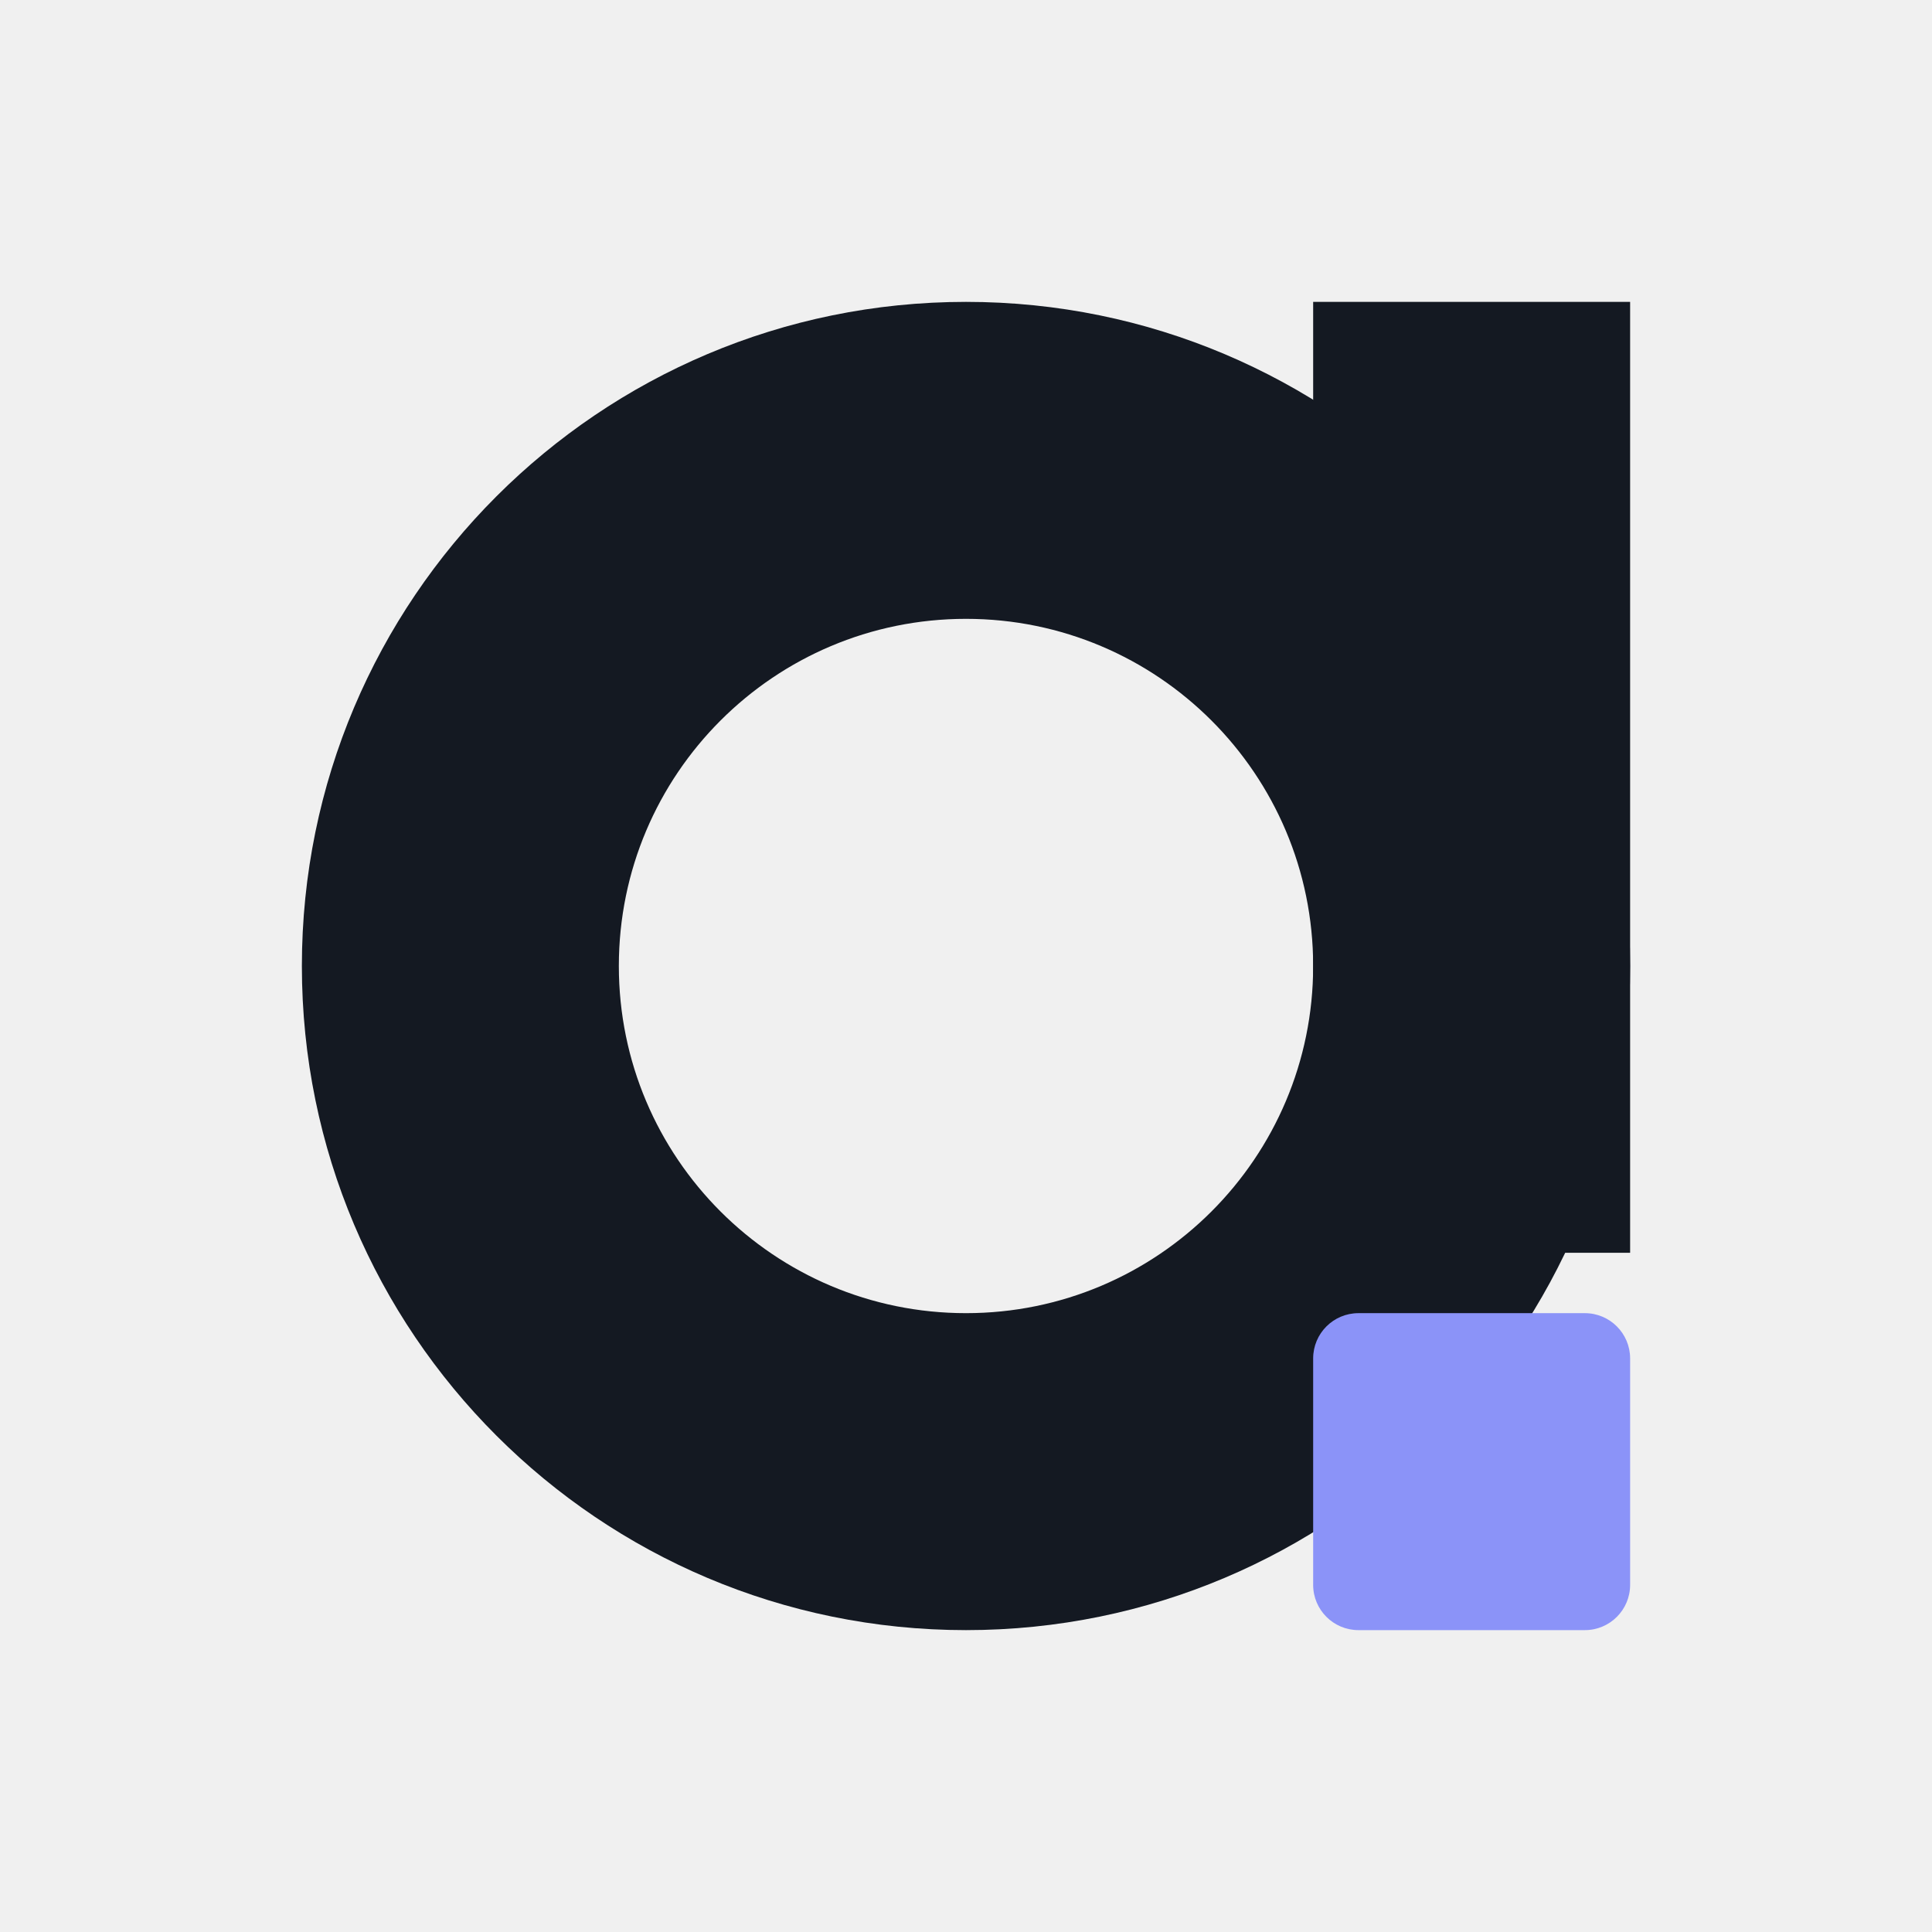
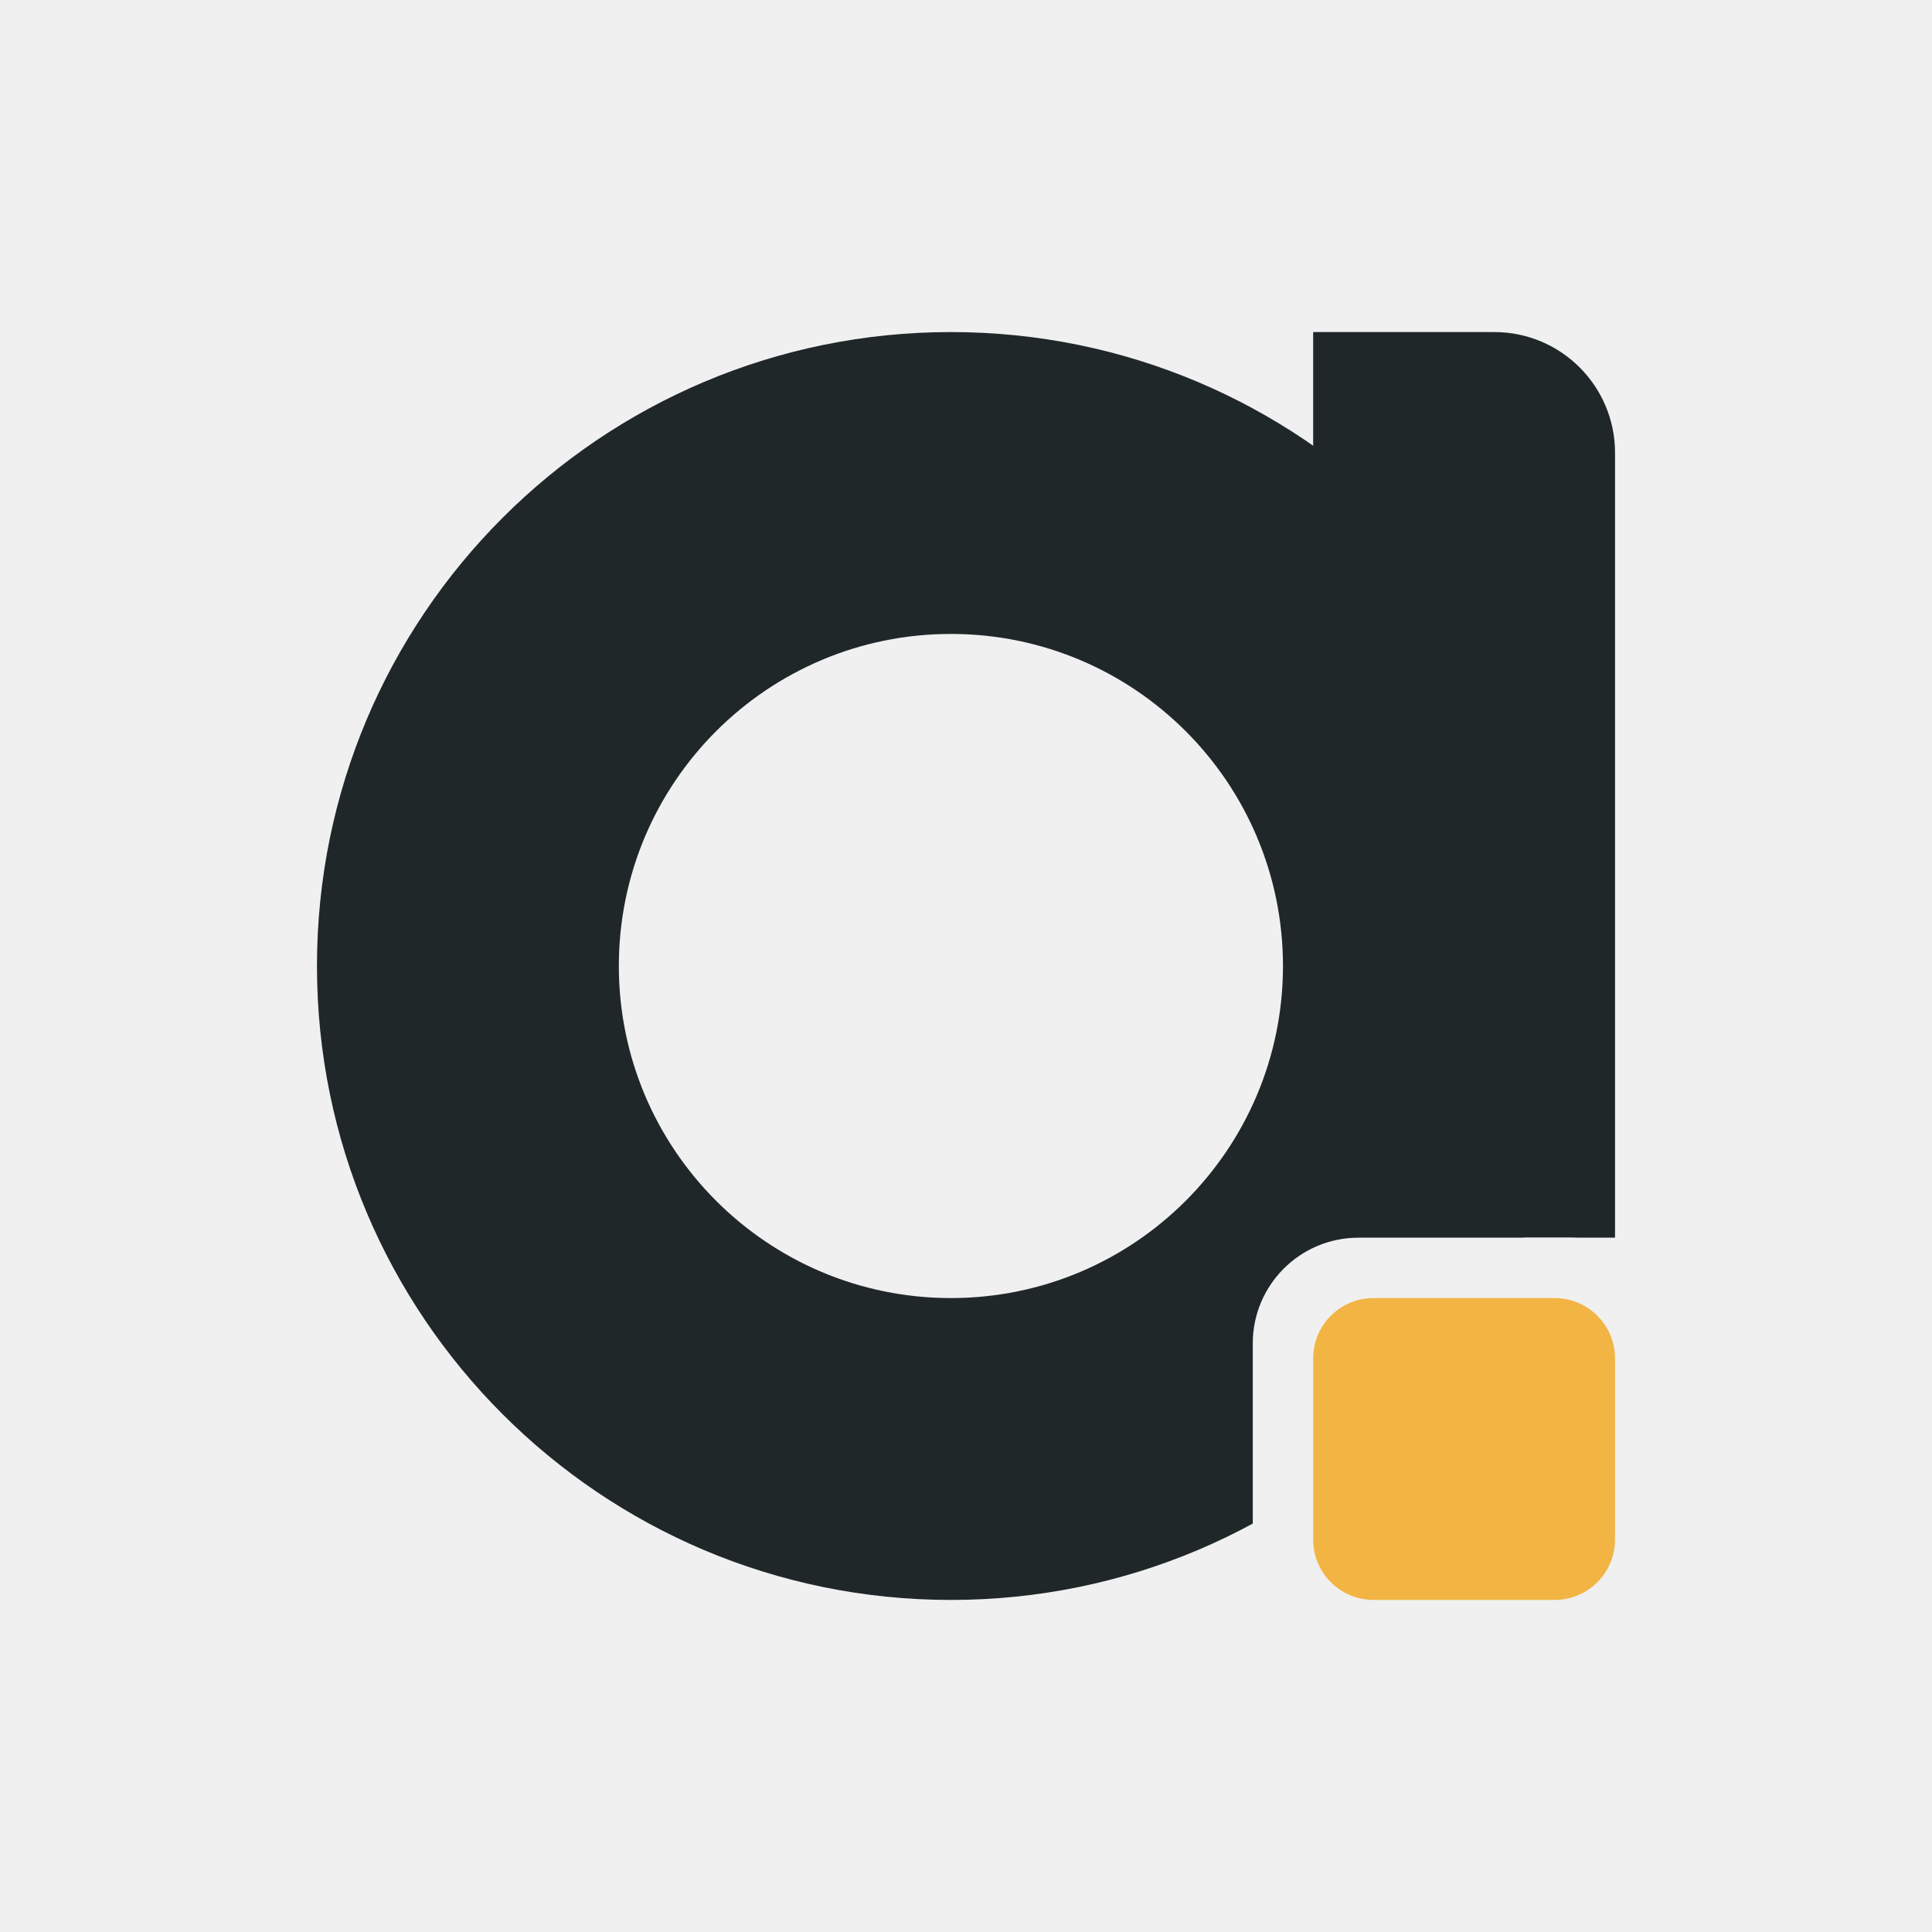
- <svg xmlns="http://www.w3.org/2000/svg" viewBox="0 0 128 128" role="img" aria-label="alphateklab">
-   <path fill="#141922" fill-rule="evenodd" d="M64 20a44 44 0 1 0 0 88a44 44 0 1 0 0-88Zm0 21a23 23 0 1 1 0 46a23 23 0 1 1 0-46Z" />
-   <path fill="#141922" d="M87 20h21v63H87z" />
-   <rect x="87" y="87" width="21" height="21" rx="3" fill="#8B93F8" />
+ <svg xmlns="http://www.w3.org/2000/svg" viewBox="0 0 128 128">
+   <style>.t{fill:#202729}@media (prefers-color-scheme:dark){.t{fill:#F7F5EF}}</style>
+   <defs>
+     <mask id="hueco" maskUnits="userSpaceOnUse" x="0" y="0" width="128" height="128">
+       <rect width="128" height="128" fill="#fff" />
+       <rect x="83" y="82" width="28" height="28" rx="7" fill="#000" />
+     </mask>
+   </defs>
+   <g class="t" mask="url(#hueco)">
+     <path fill-rule="evenodd" d="M63 22a42 42 0 1 0 0 84a42 42 0 1 0 0-84Zm0 20a22 22 0 1 1 0 44a22 22 0 1 1 0-44Z" />
+     <path d="M87 22h12a8 8 0 0 1 8 8v52H87z" />
+   </g>
+   <rect x="87" y="86" width="20" height="20" rx="4" fill="#F2B544" />
</svg>
